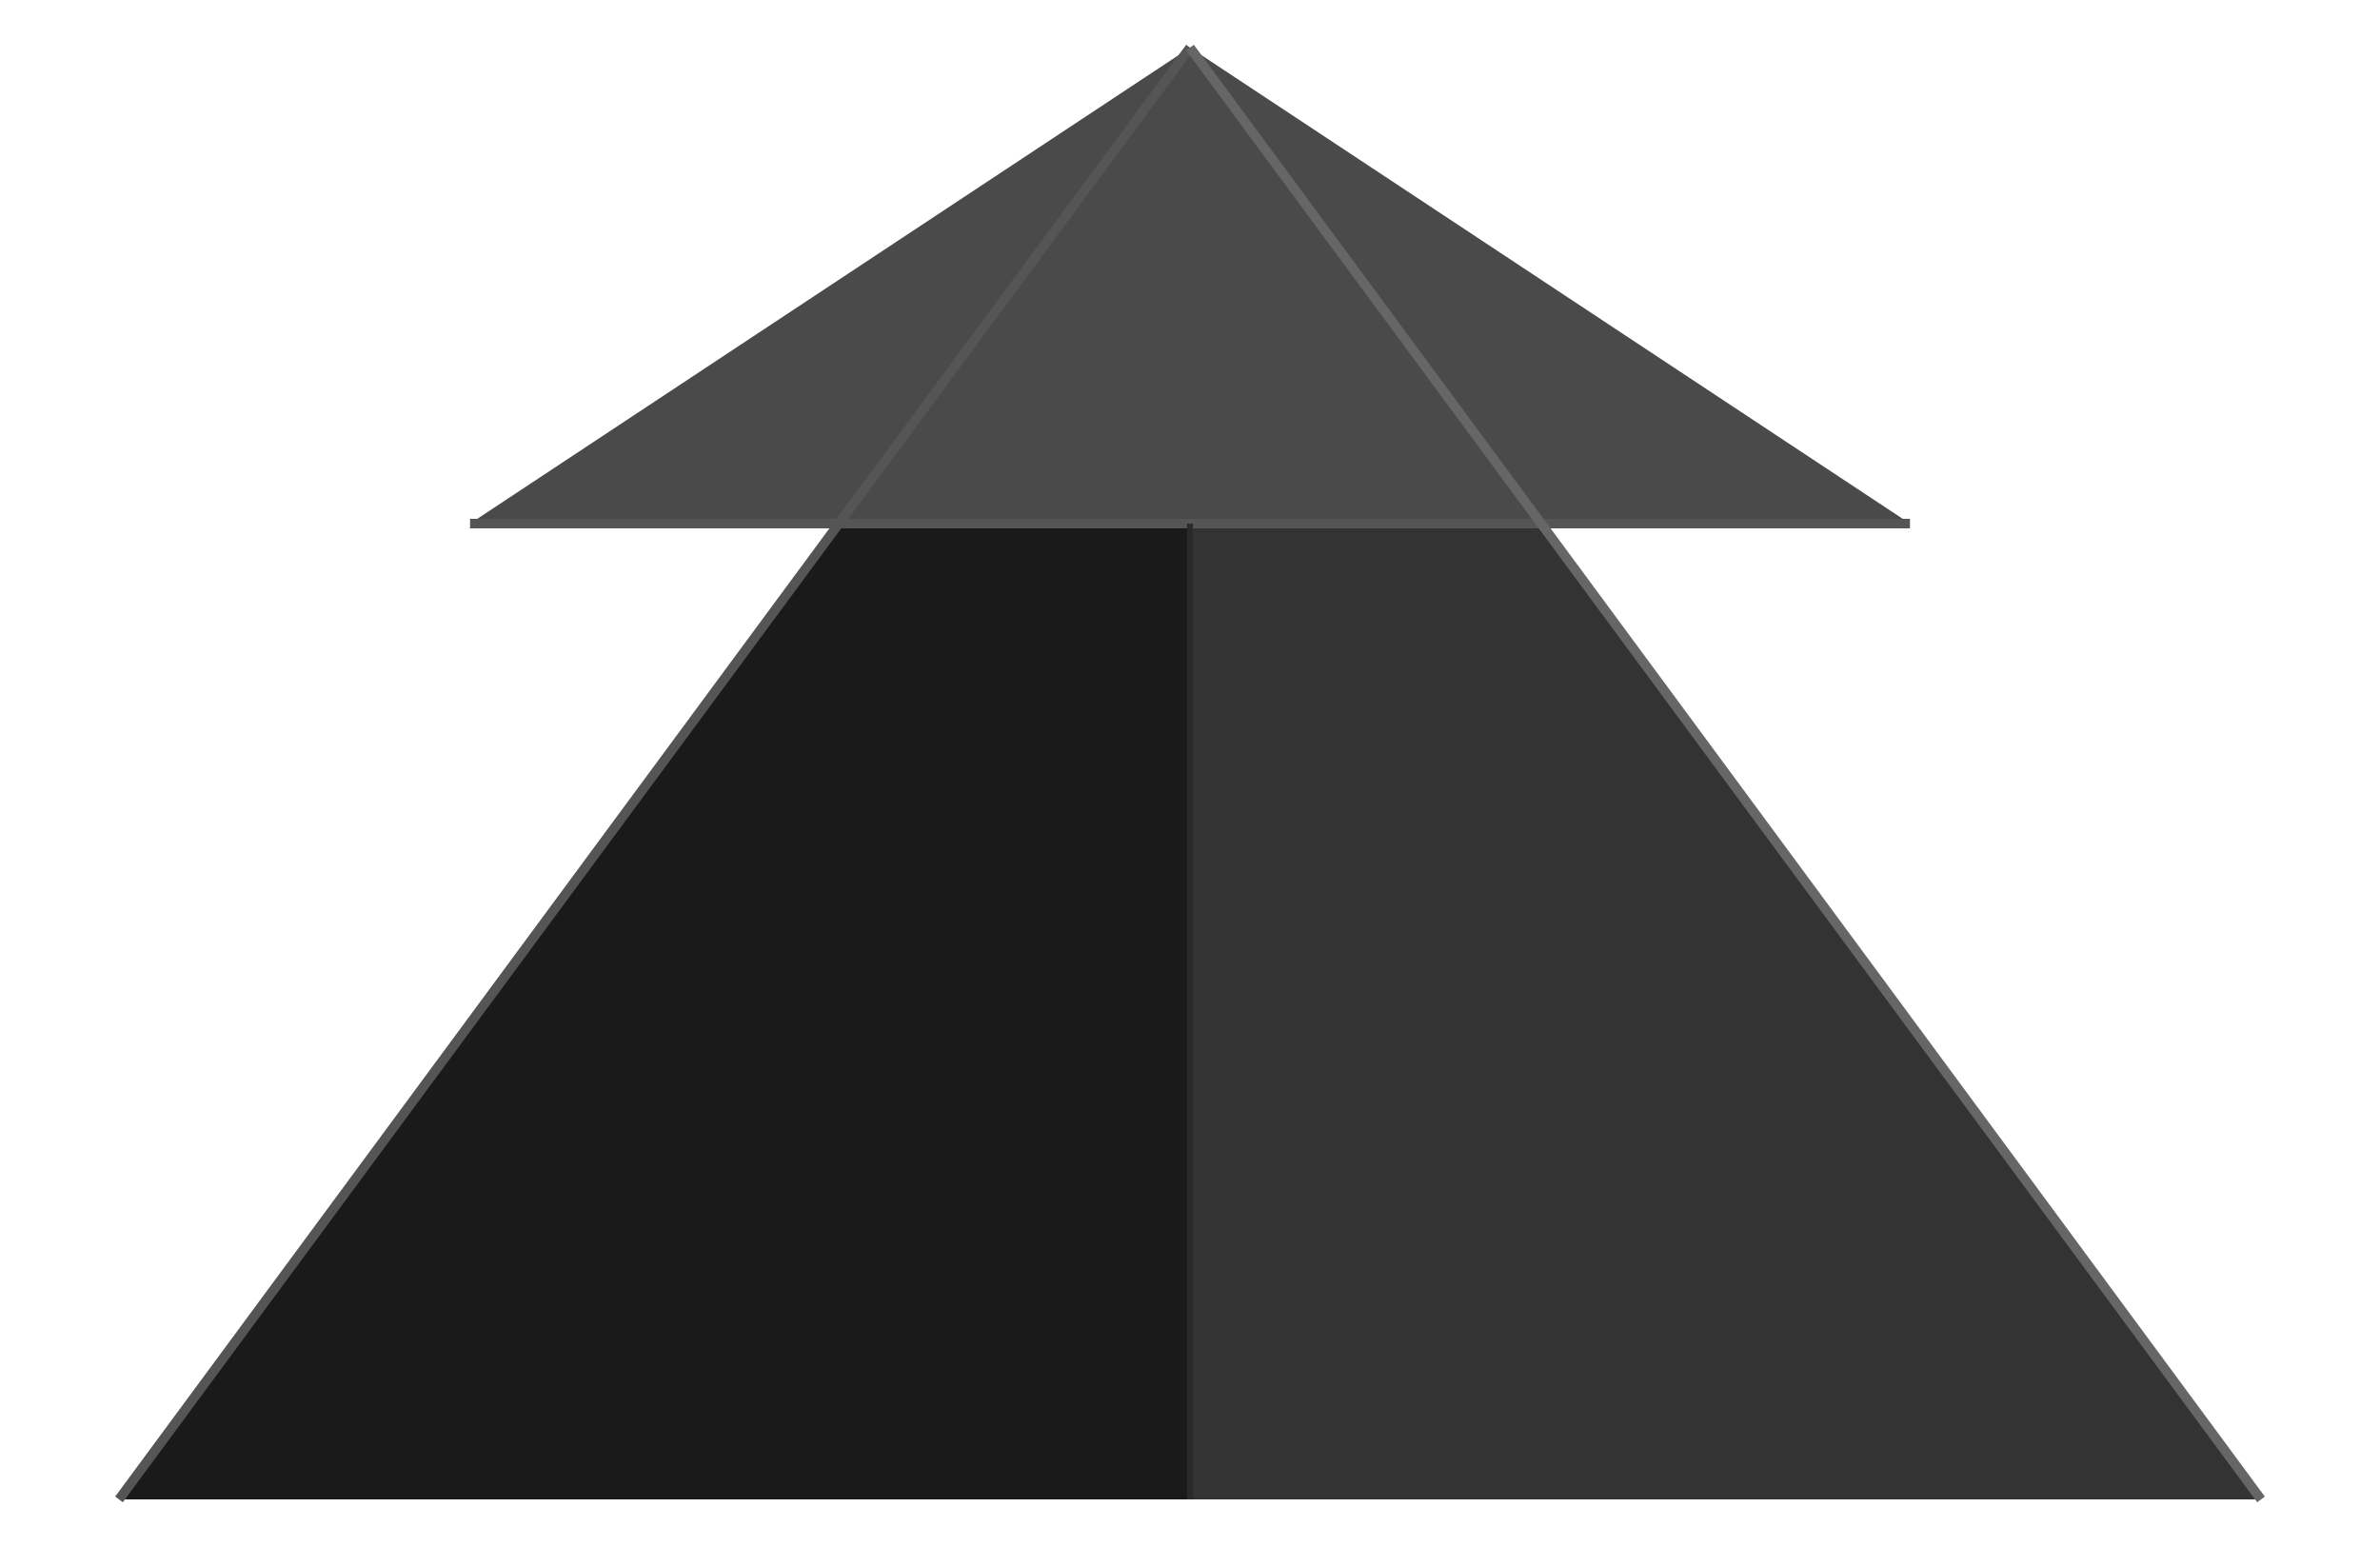
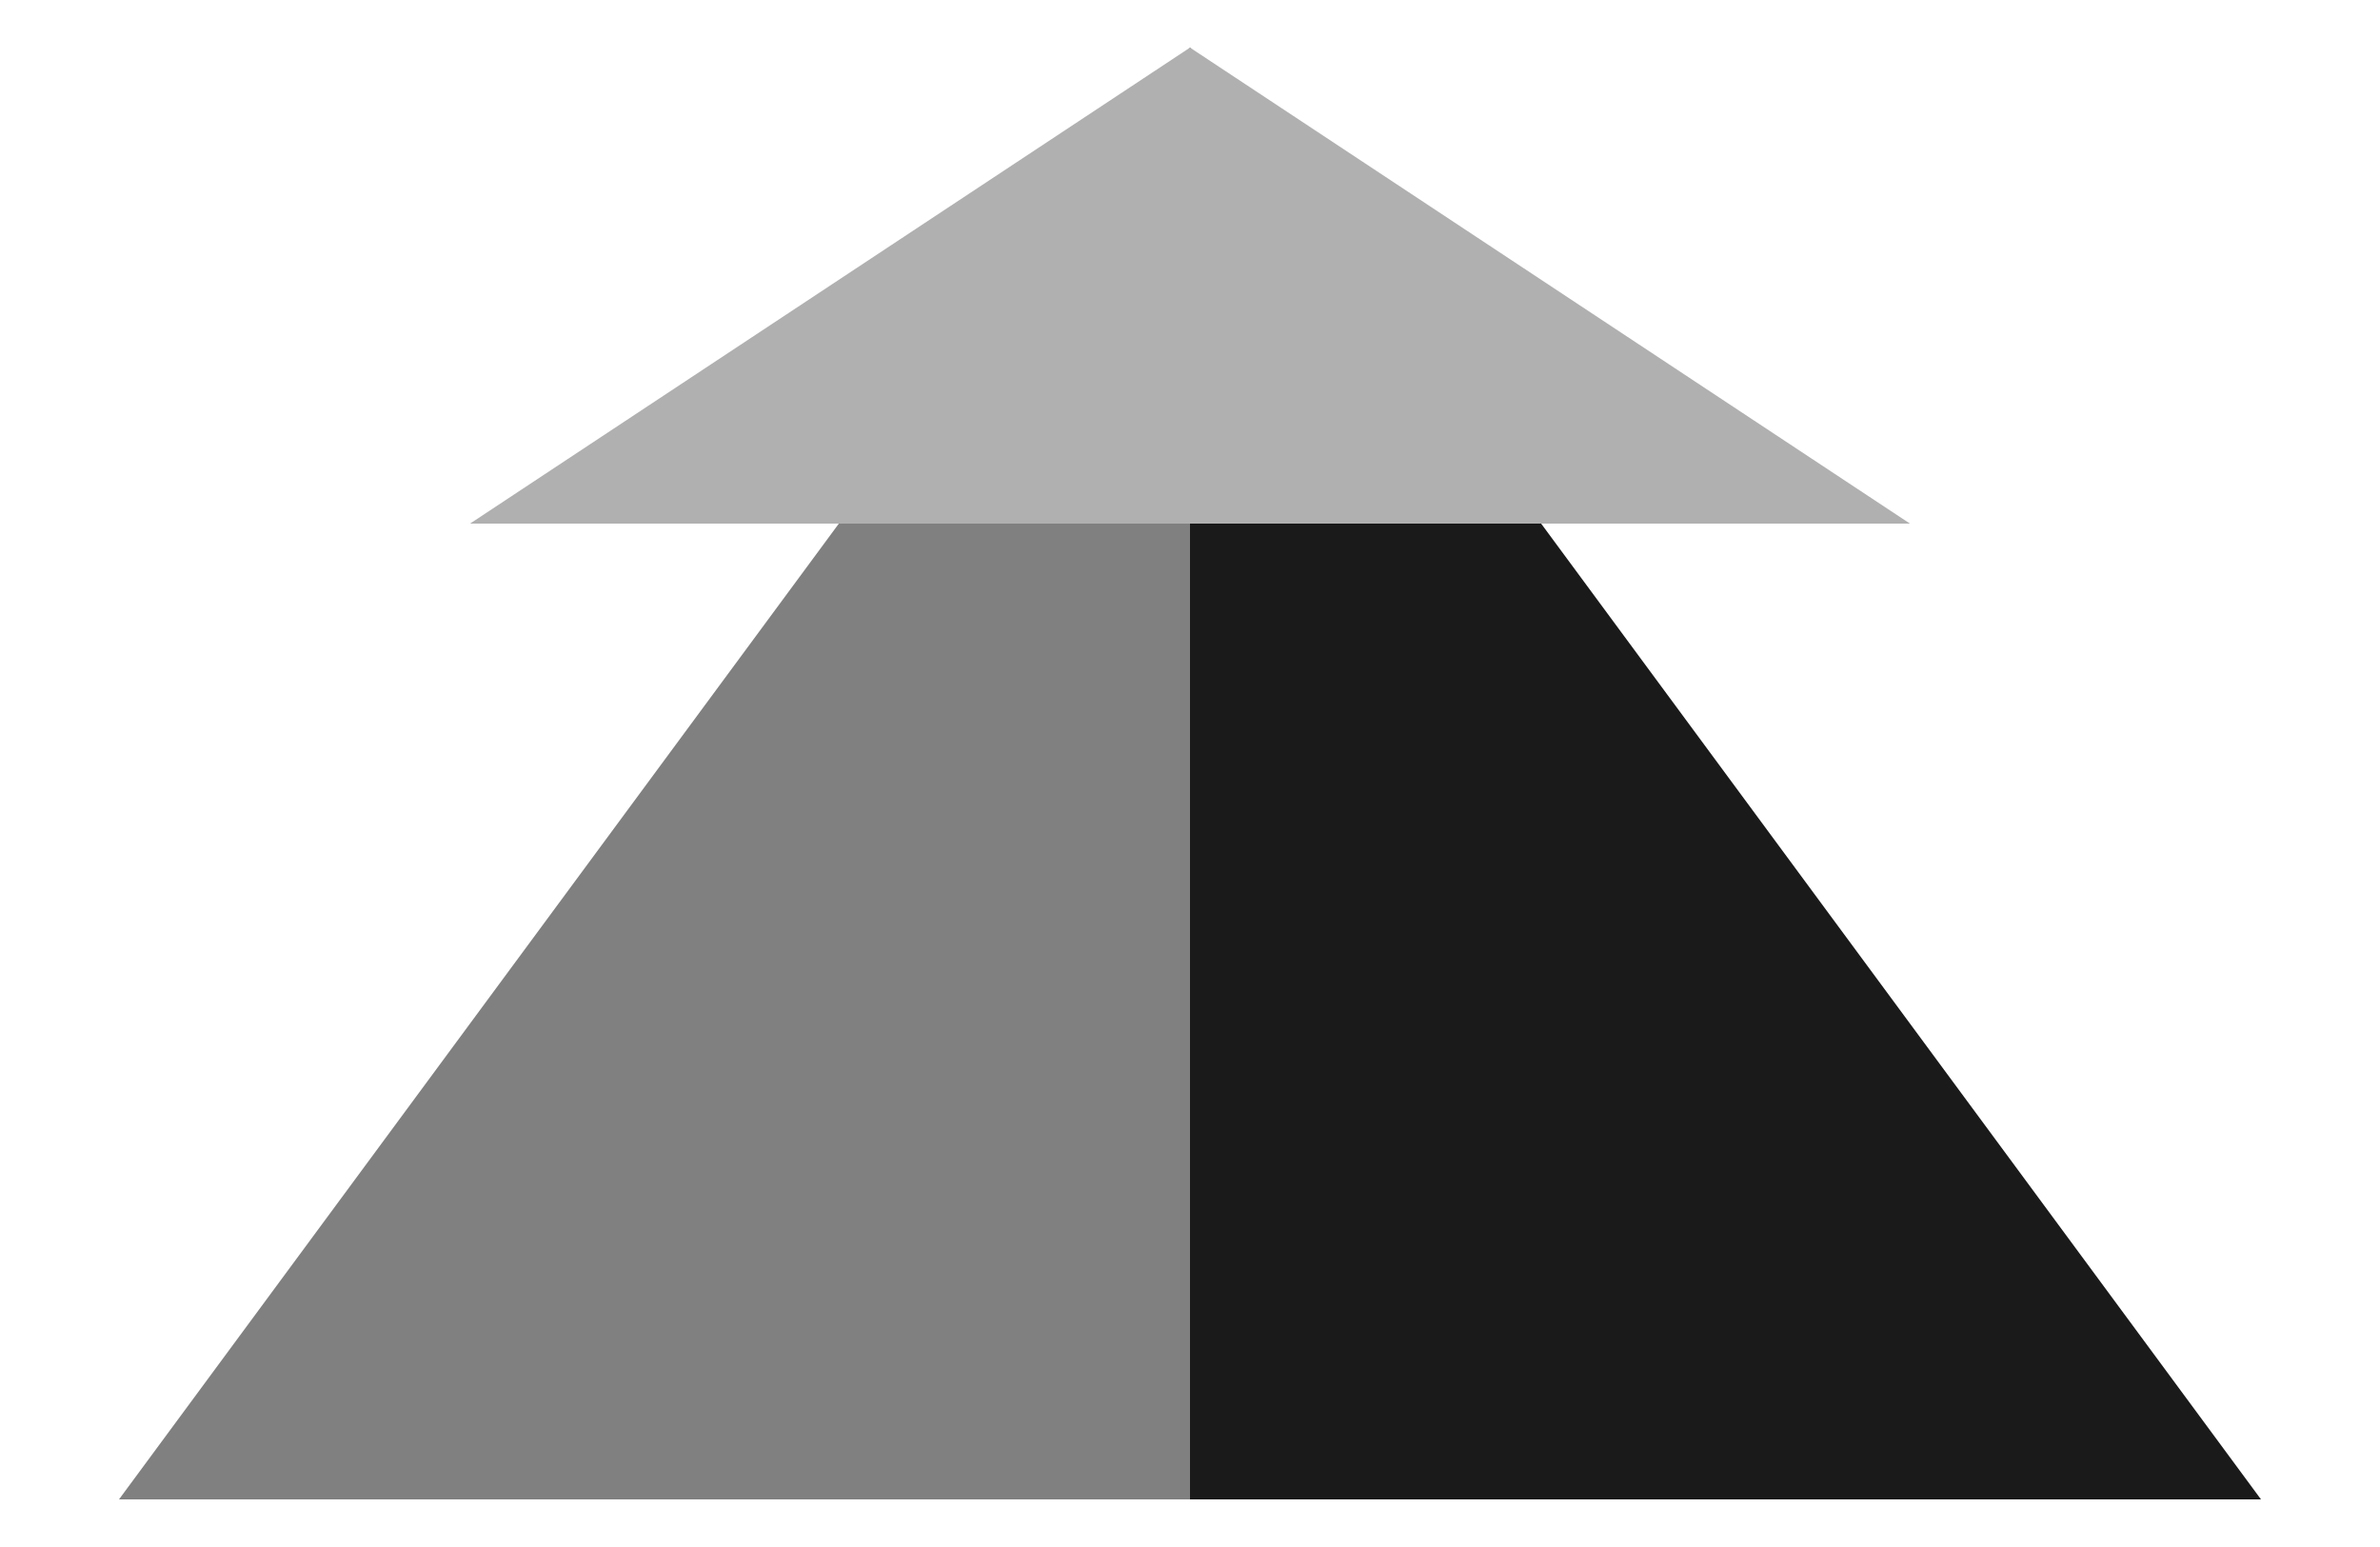
<svg xmlns="http://www.w3.org/2000/svg" viewBox="0 0 100 65" fill="none">
-   <path d="M50 2L5 63h45V2z" fill="#1a1a1a" />
-   <path d="M50 2l45 61H50V2z" fill="#333333" />
-   <path d="M50 2L19.75 22h60.5L50 2z" fill="#4a4a4a" />
-   <path d="M19.75 22h60.5" stroke="#555555" stroke-width="0.4" />
-   <path d="M5 63L50 2" stroke="#555555" stroke-width="0.4" />
-   <path d="M95 63L50 2" stroke="#666666" stroke-width="0.4" />
-   <path d="M50 22v41" stroke="#2a2a2a" stroke-width="0.25" />
+   <polygon points="50,2 5,63 50,63" fill="#808080" />
+   <polygon points="50,2 95,63 50,63" fill="#1a1a1a" />
+   <polygon points="50,2 19.75,22 80.25,22" fill="#b0b0b0" />
</svg>
